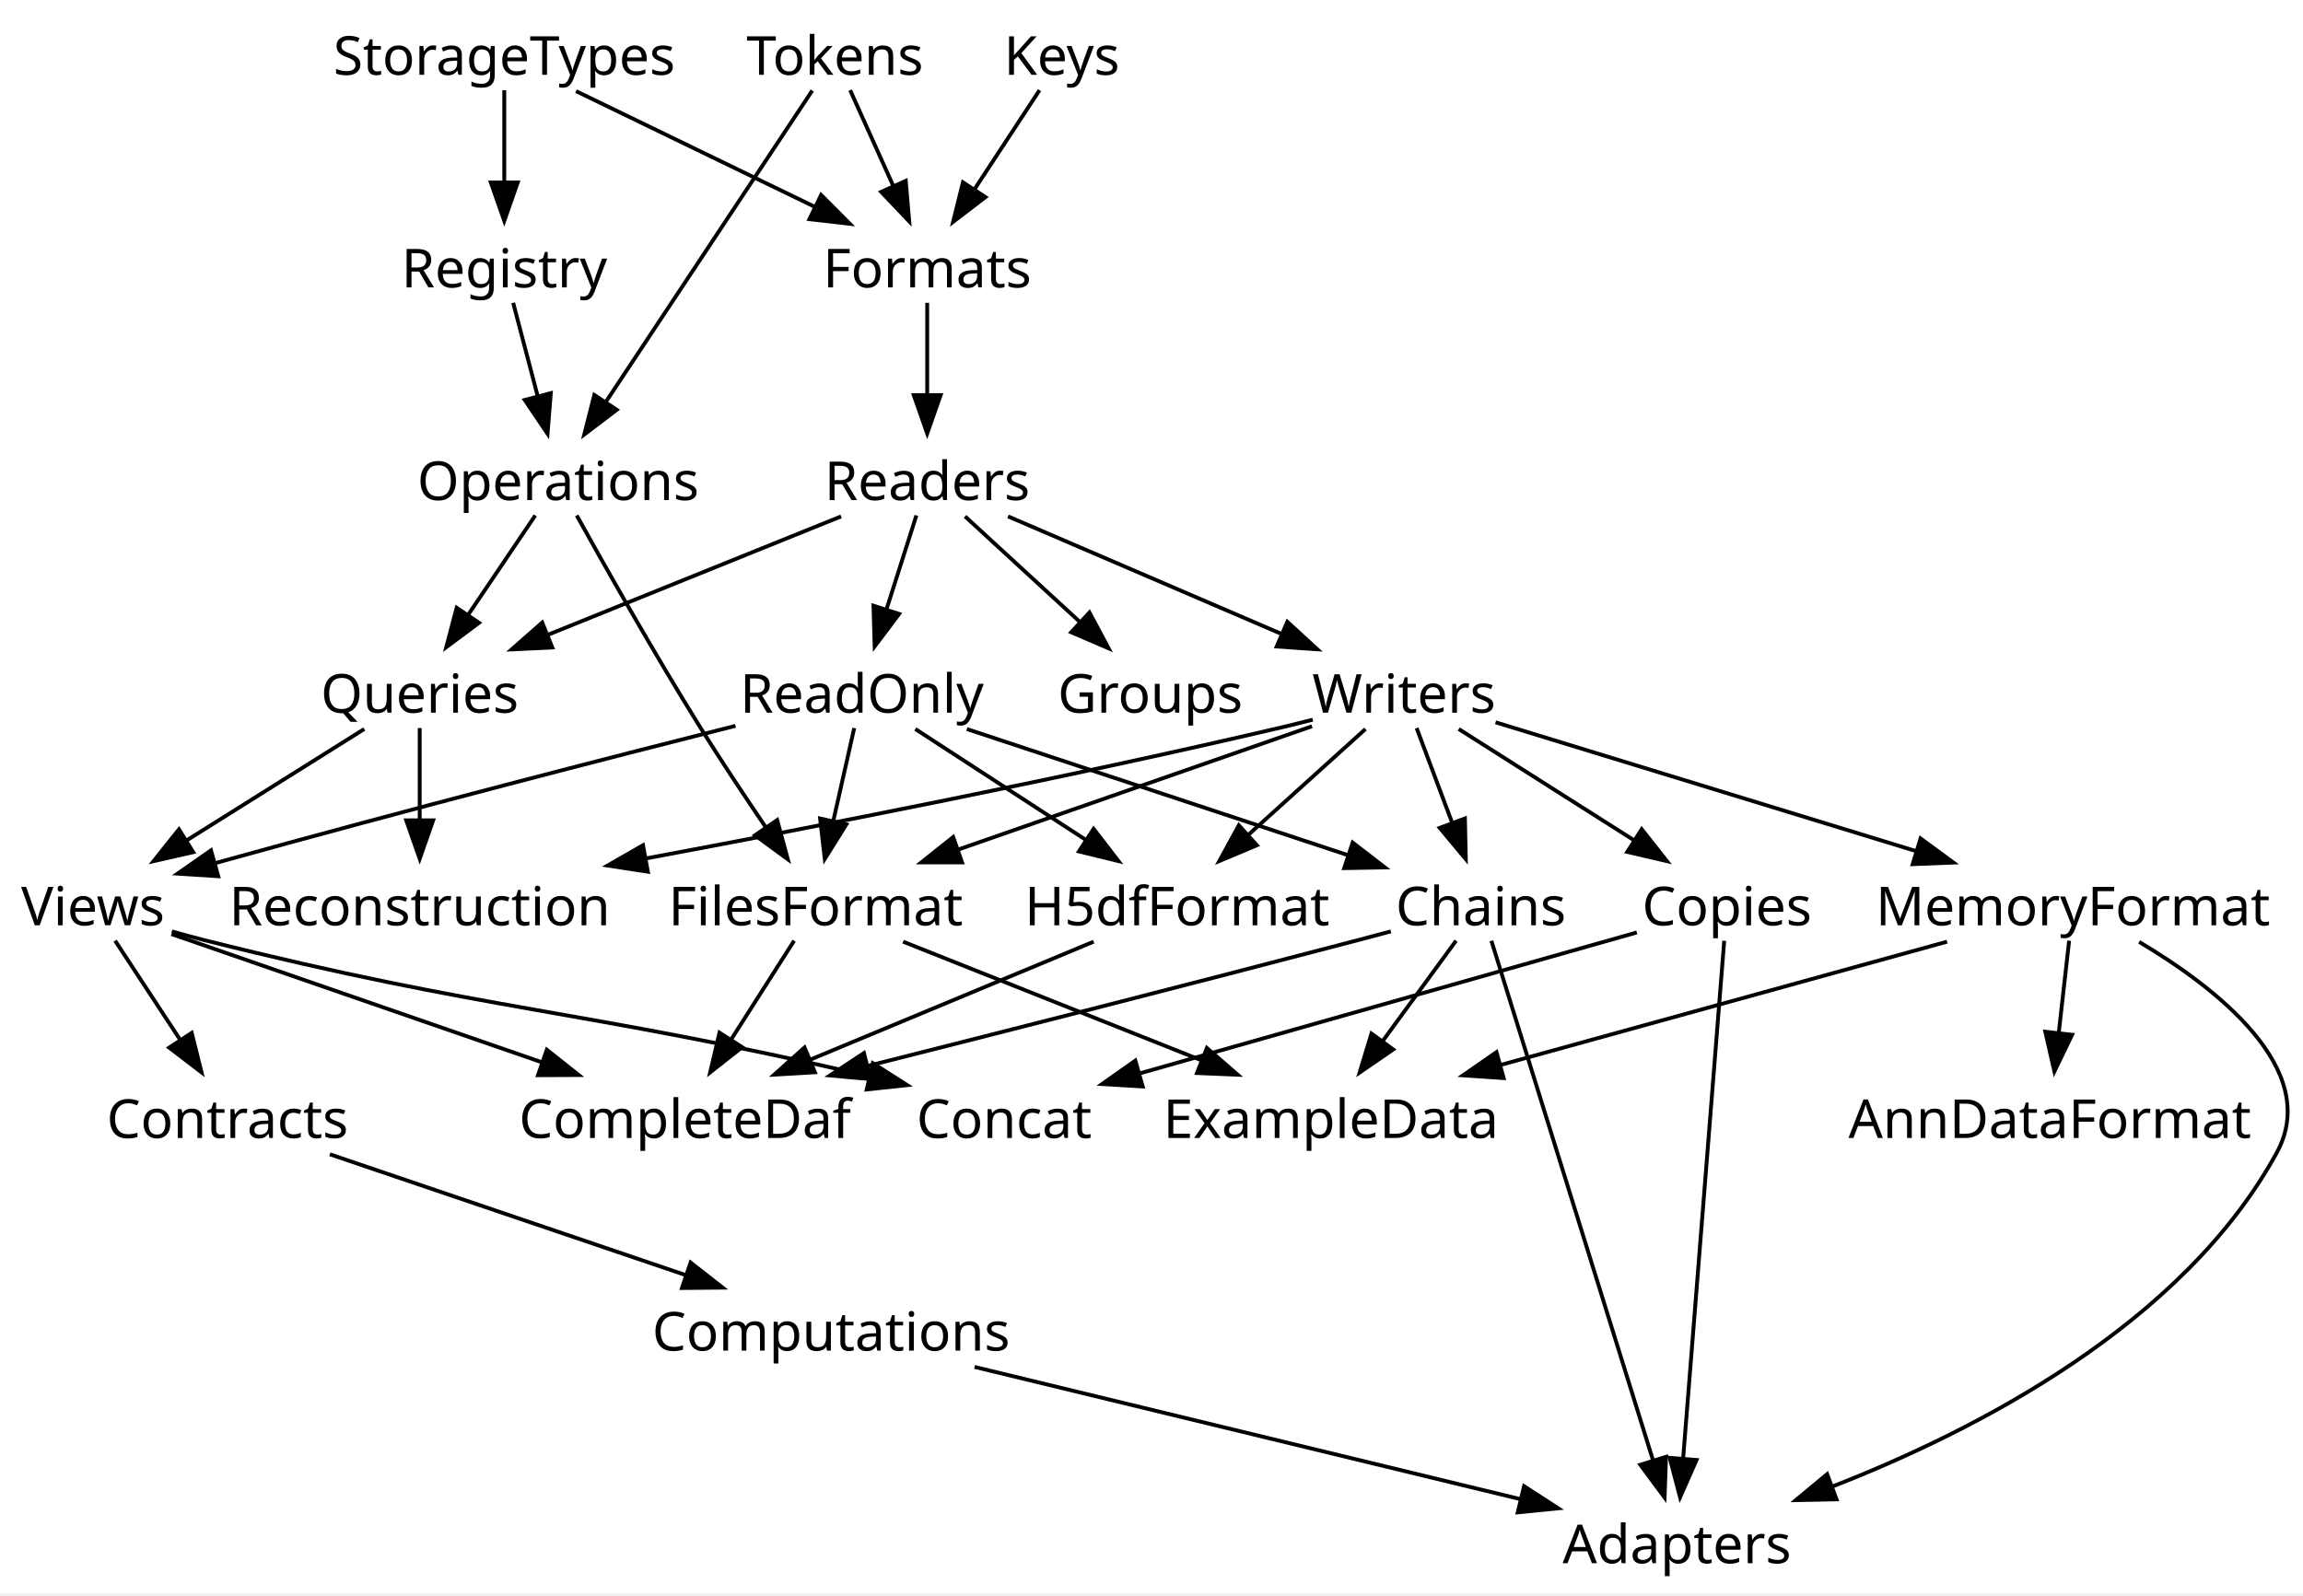
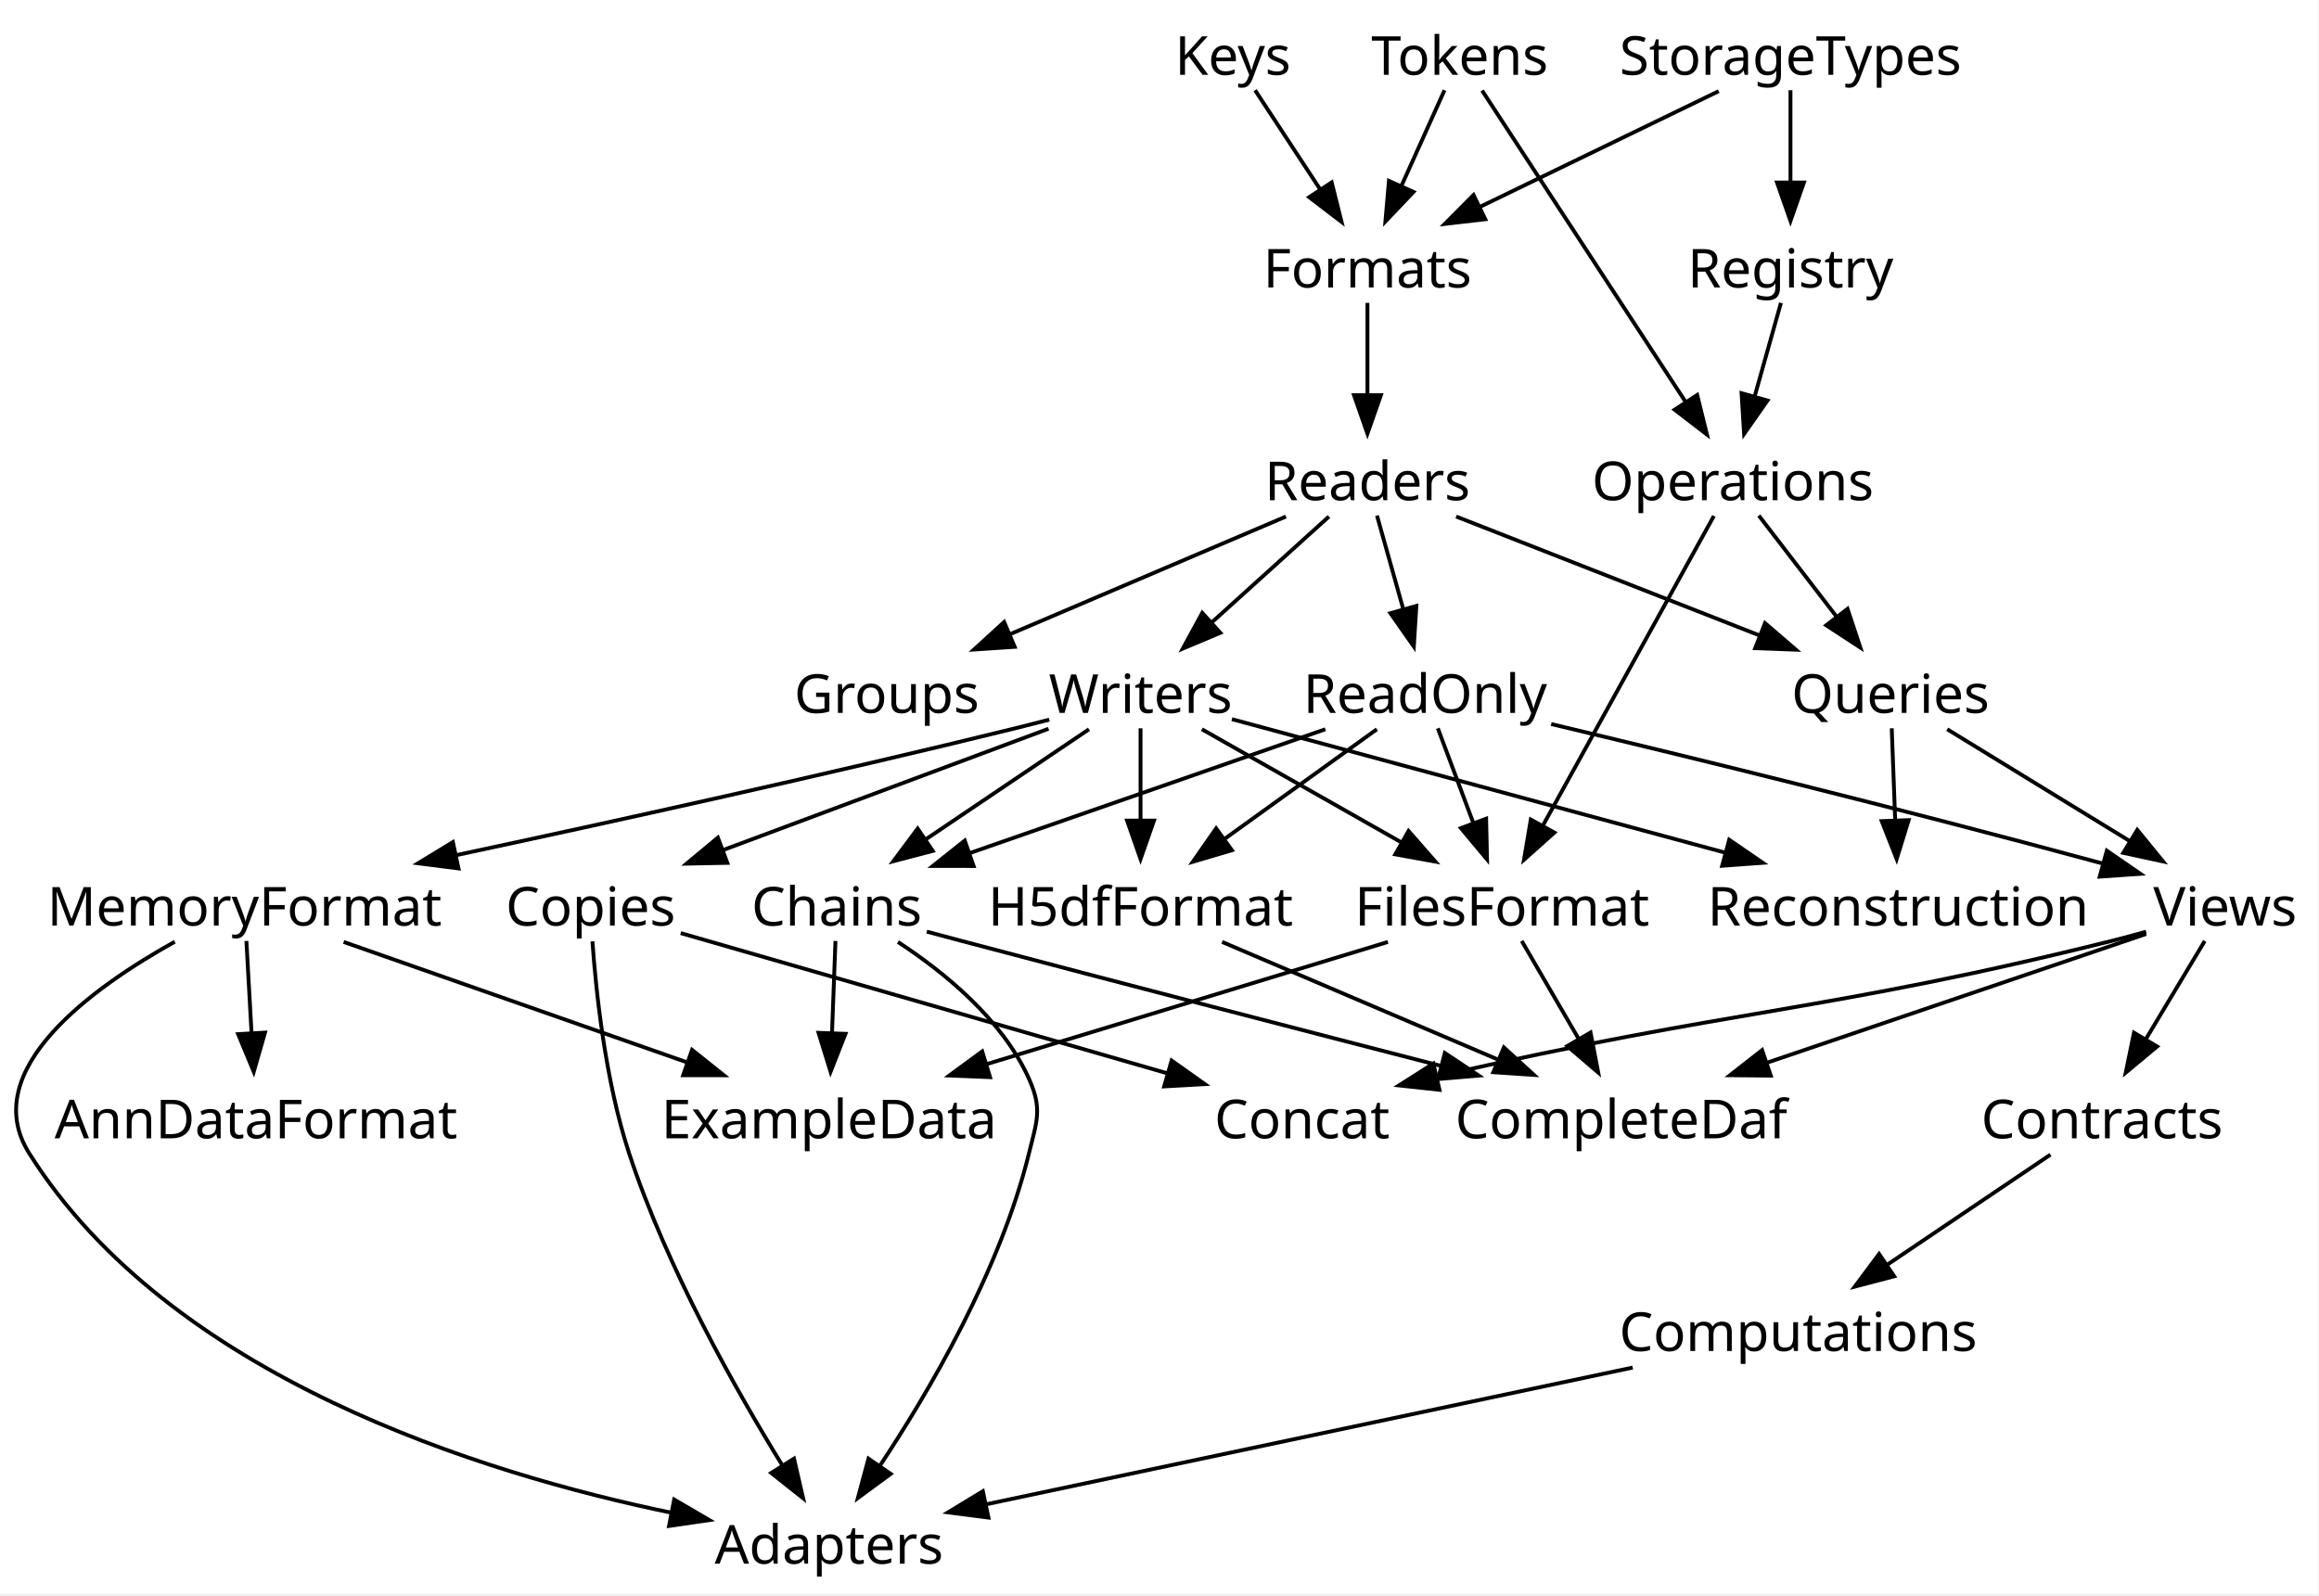
- <svg xmlns="http://www.w3.org/2000/svg" xmlns:xlink="http://www.w3.org/1999/xlink" width="599pt" height="415pt" viewBox="0.00 0.00 599.00 415.00">
+ <svg xmlns="http://www.w3.org/2000/svg" xmlns:xlink="http://www.w3.org/1999/xlink" width="603pt" height="415pt" viewBox="0.00 0.00 603.00 415.00">
  <g id="graph0" class="graph" transform="scale(1 1) rotate(0) translate(4 410.56)">
-     <polygon fill="white" stroke="none" points="-4,4 -4,-410.56 595.18,-410.56 595.18,4 -4,4" />
+     <polygon fill="white" stroke="none" points="-4,4 -4,-410.56 598.73,-410.56 598.73,4 -4,4" />
    <g id="node1" class="node">
      <g id="a_node1">
        <a xlink:href="../copies.html" xlink:title="Copies" target="_top">
-           <polygon fill="none" stroke="white" points="468.32,-185.28 422,-185.28 422,-165.96 468.32,-165.96 468.32,-185.28" />
-           <text xml:space="preserve" text-anchor="middle" x="445.16" y="-169.82" font-family="Sans-Serif" font-size="14.00">Copies</text>
+           <polygon fill="none" stroke="white" points="172.73,-185.28 126.41,-185.28 126.41,-165.96 172.73,-165.96 172.73,-185.28" />
+           <text xml:space="preserve" text-anchor="middle" x="149.57" y="-169.82" font-family="Sans-Serif" font-size="14.00">Copies</text>
        </a>
      </g>
    </g>
    <g id="node3" class="node">
      <g id="a_node3">
        <a xlink:href="../adapters.html" xlink:title="Adapters" target="_top">
-           <polygon fill="none" stroke="white" points="461.32,-19.32 403,-19.32 403,0 461.32,0 461.32,-19.32" />
-           <text xml:space="preserve" text-anchor="middle" x="432.16" y="-3.86" font-family="Sans-Serif" font-size="14.00">Adapters</text>
-         </a>
-       </g>
-     </g>
-     <g id="edge5" class="edge">
-       <path fill="none" stroke="black" d="M444.46,-165.8C442.45,-140.45 436.62,-66.85 433.76,-30.9" />
-       <polygon fill="black" stroke="black" points="437.26,-30.72 432.98,-21.03 430.28,-31.27 437.26,-30.72" />
+           <polygon fill="none" stroke="white" points="240.73,-19.32 182.41,-19.32 182.41,0 240.73,0 240.73,-19.32" />
+           <text xml:space="preserve" text-anchor="middle" x="211.57" y="-3.86" font-family="Sans-Serif" font-size="14.00">Adapters</text>
+         </a>
+       </g>
+     </g>
+     <g id="edge2" class="edge">
+       <path fill="none" stroke="black" d="M150.05,-165.72C150.93,-153.16 153.33,-129.65 159.57,-110.64 169.42,-80.67 187.49,-48.79 199.52,-29.29" />
+       <polygon fill="black" stroke="black" points="202.46,-31.19 204.84,-20.87 196.54,-27.46 202.46,-31.19" />
    </g>
    <g id="node24" class="node">
      <g id="a_node24">
        <a xlink:href="../concat.html" xlink:title="Concat" target="_top">
-           <polygon fill="none" stroke="white" points="280.69,-129.96 233.62,-129.96 233.62,-110.64 280.69,-110.64 280.69,-129.96" />
-           <text xml:space="preserve" text-anchor="middle" x="257.16" y="-114.5" font-family="Sans-Serif" font-size="14.00">Concat</text>
+           <polygon fill="none" stroke="white" points="358.11,-129.96 311.04,-129.96 311.04,-110.64 358.11,-110.64 358.11,-129.96" />
+           <text xml:space="preserve" text-anchor="middle" x="334.57" y="-114.5" font-family="Sans-Serif" font-size="14.00">Concat</text>
        </a>
      </g>
    </g>
    <g id="edge35" class="edge">
-       <path fill="none" stroke="black" d="M421.73,-167.97C389.17,-158.74 329.99,-141.96 292.18,-131.23" />
-       <polygon fill="black" stroke="black" points="293.21,-127.89 282.64,-128.53 291.3,-134.62 293.21,-127.89" />
+       <path fill="none" stroke="black" d="M173,-167.87C205.08,-158.62 262.89,-141.96 299.96,-131.28" />
+       <polygon fill="black" stroke="black" points="300.65,-134.72 309.29,-128.59 298.71,-127.99 300.65,-134.72" />
    </g>
    <g id="node2" class="node">
      <g id="a_node2">
        <a xlink:href="../writers.html" xlink:title="Writers" target="_top">
-           <polygon fill="none" stroke="white" points="384.69,-240.6 337.62,-240.6 337.62,-221.28 384.69,-221.28 384.69,-240.6" />
-           <text xml:space="preserve" text-anchor="middle" x="361.16" y="-225.14" font-family="Sans-Serif" font-size="14.00">Writers</text>
+           <polygon fill="none" stroke="white" points="316.11,-240.6 269.04,-240.6 269.04,-221.28 316.11,-221.28 316.11,-240.6" />
+           <text xml:space="preserve" text-anchor="middle" x="292.57" y="-225.14" font-family="Sans-Serif" font-size="14.00">Writers</text>
        </a>
      </g>
    </g>
    <g id="edge1" class="edge">
-       <path fill="none" stroke="black" d="M375.41,-220.89C387.96,-212.93 406.49,-201.16 421.3,-191.76" />
-       <polygon fill="black" stroke="black" points="423,-194.83 429.56,-186.52 419.24,-188.92 423,-194.83" />
+       <path fill="none" stroke="black" d="M268.64,-221.02C245.4,-212.35 209.9,-199.11 183.7,-189.35" />
+       <polygon fill="black" stroke="black" points="185.12,-186.14 174.53,-185.93 182.67,-192.7 185.12,-186.14" />
    </g>
    <g id="node5" class="node">
      <g id="a_node5">
-         <a xlink:href="../chains.html" xlink:title="Chains" target="_top">
-           <polygon fill="none" stroke="white" points="404.32,-185.28 358,-185.28 358,-165.96 404.32,-165.96 404.32,-185.28" />
-           <text xml:space="preserve" text-anchor="middle" x="381.16" y="-169.82" font-family="Sans-Serif" font-size="14.00">Chains</text>
-         </a>
-       </g>
-     </g>
-     <g id="edge30" class="edge">
-       <path fill="none" stroke="black" d="M364.46,-221.14C366.99,-214.38 370.59,-204.81 373.79,-196.26" />
-       <polygon fill="black" stroke="black" points="377.02,-197.63 377.25,-187.03 370.46,-195.17 377.02,-197.63" />
+         <a xlink:href="../memory_format.html" xlink:title="MemoryFormat" target="_top">
+           <polygon fill="none" stroke="white" points="108.61,-185.28 10.54,-185.28 10.54,-165.96 108.61,-165.96 108.61,-185.28" />
+           <text xml:space="preserve" text-anchor="middle" x="59.57" y="-169.82" font-family="Sans-Serif" font-size="14.00">MemoryFormat</text>
+         </a>
+       </g>
+     </g>
+     <g id="edge23" class="edge">
+       <path fill="none" stroke="black" d="M268.84,-223.39C266.06,-222.66 263.25,-221.94 260.57,-221.28 211.34,-209.16 154.96,-196.76 114.47,-188.11" />
+       <polygon fill="black" stroke="black" points="115.22,-184.69 104.71,-186.03 113.76,-191.54 115.22,-184.69" />
    </g>
    <g id="node6" class="node">
      <g id="a_node6">
-         <a xlink:href="../memory_format.html" xlink:title="MemoryFormat" target="_top">
-           <polygon fill="none" stroke="white" points="584.19,-185.28 486.12,-185.28 486.12,-165.96 584.19,-165.96 584.19,-185.28" />
-           <text xml:space="preserve" text-anchor="middle" x="535.16" y="-169.82" font-family="Sans-Serif" font-size="14.00">MemoryFormat</text>
-         </a>
-       </g>
-     </g>
-     <g id="edge23" class="edge">
-       <path fill="none" stroke="black" d="M384.99,-222.64C413.17,-214 460.54,-199.49 494.54,-189.07" />
-       <polygon fill="black" stroke="black" points="495.53,-192.42 504.07,-186.15 493.48,-185.73 495.53,-192.42" />
+         <a xlink:href="../chains.html" xlink:title="Chains" target="_top">
+           <polygon fill="none" stroke="white" points="236.73,-185.28 190.41,-185.28 190.41,-165.96 236.73,-165.96 236.73,-185.28" />
+           <text xml:space="preserve" text-anchor="middle" x="213.57" y="-169.82" font-family="Sans-Serif" font-size="14.00">Chains</text>
+         </a>
+       </g>
+     </g>
+     <g id="edge30" class="edge">
+       <path fill="none" stroke="black" d="M279.17,-220.89C267.48,-213.01 250.27,-201.39 236.41,-192.04" />
+       <polygon fill="black" stroke="black" points="238.54,-189.25 228.29,-186.56 234.62,-195.05 238.54,-189.25" />
    </g>
    <g id="node15" class="node">
      <g id="a_node15">
        <a xlink:href="../files_format.html" xlink:title="FilesFormat" target="_top">
-           <polygon fill="none" stroke="white" points="246.32,-185.28 170,-185.28 170,-165.96 246.32,-165.96 246.32,-185.28" />
-           <text xml:space="preserve" text-anchor="middle" x="208.16" y="-169.82" font-family="Sans-Serif" font-size="14.00">FilesFormat</text>
-         </a>
-       </g>
-     </g>
-     <g id="edge34" class="edge">
-       <path fill="none" stroke="black" d="M337.25,-221.61C312.55,-213 273.65,-199.44 245.01,-189.46" />
-       <polygon fill="black" stroke="black" points="246.23,-186.18 235.63,-186.19 243.92,-192.79 246.23,-186.18" />
+           <polygon fill="none" stroke="white" points="424.73,-185.28 348.41,-185.28 348.41,-165.96 424.73,-165.96 424.73,-185.28" />
+           <text xml:space="preserve" text-anchor="middle" x="386.57" y="-169.82" font-family="Sans-Serif" font-size="14.00">FilesFormat</text>
+         </a>
+       </g>
+     </g>
+     <g id="edge33" class="edge">
+       <path fill="none" stroke="black" d="M308.52,-220.89C322.83,-212.78 344.1,-200.71 360.83,-191.22" />
+       <polygon fill="black" stroke="black" points="362.26,-194.43 369.23,-186.46 358.81,-188.35 362.26,-194.43" />
    </g>
    <g id="node16" class="node">
      <g id="a_node16">
        <a xlink:href="../h5df_format.html" xlink:title="H5dfFormat" target="_top">
-           <polygon fill="none" stroke="white" points="340.32,-185.28 264,-185.28 264,-165.96 340.32,-165.96 340.32,-185.28" />
-           <text xml:space="preserve" text-anchor="middle" x="302.16" y="-169.82" font-family="Sans-Serif" font-size="14.00">H5dfFormat</text>
+           <polygon fill="none" stroke="white" points="330.73,-185.28 254.41,-185.28 254.41,-165.96 330.73,-165.96 330.73,-185.28" />
+           <text xml:space="preserve" text-anchor="middle" x="292.57" y="-169.82" font-family="Sans-Serif" font-size="14.00">H5dfFormat</text>
        </a>
      </g>
    </g>
    <g id="edge26" class="edge">
-       <path fill="none" stroke="black" d="M351.15,-220.89C342.79,-213.34 330.66,-202.38 320.56,-193.25" />
-       <polygon fill="black" stroke="black" points="322.91,-190.65 313.14,-186.55 318.22,-195.85 322.91,-190.65" />
+       <path fill="none" stroke="black" d="M292.57,-221.14C292.57,-214.54 292.57,-205.24 292.57,-196.85" />
+       <polygon fill="black" stroke="black" points="296.07,-197.13 292.57,-187.13 289.07,-197.13 296.07,-197.13" />
    </g>
    <g id="node25" class="node">
      <g id="a_node25">
        <a xlink:href="../reconstruction.html" xlink:title="Reconstruction" target="_top">
-           <polygon fill="none" stroke="white" points="152.32,-185.28 58,-185.28 58,-165.96 152.32,-165.96 152.32,-185.28" />
-           <text xml:space="preserve" text-anchor="middle" x="105.16" y="-169.82" font-family="Sans-Serif" font-size="14.00">Reconstruction</text>
+           <polygon fill="none" stroke="white" points="536.73,-185.28 442.41,-185.28 442.41,-165.96 536.73,-165.96 536.73,-185.28" />
+           <text xml:space="preserve" text-anchor="middle" x="489.57" y="-169.82" font-family="Sans-Serif" font-size="14.00">Reconstruction</text>
        </a>
      </g>
    </g>
    <g id="edge39" class="edge">
-       <path fill="none" stroke="black" d="M337.44,-223.33C334.66,-222.61 331.85,-221.91 329.16,-221.28 273.29,-208.17 208.99,-195.6 163.66,-187.16" />
-       <polygon fill="black" stroke="black" points="164.51,-183.76 154.04,-185.38 163.24,-190.65 164.51,-183.76" />
+       <path fill="none" stroke="black" d="M316.33,-223.51C348.07,-214.92 404.92,-199.53 444.81,-188.73" />
+       <polygon fill="black" stroke="black" points="445.64,-192.14 454.37,-186.15 443.81,-185.38 445.64,-192.14" />
    </g>
    <g id="node4" class="node">
      <g id="a_node4">
        <a xlink:href="../computations.html" xlink:title="Computations" target="_top">
-           <polygon fill="none" stroke="white" points="256.32,-74.64 168,-74.64 168,-55.32 256.32,-55.32 256.32,-74.64" />
-           <text xml:space="preserve" text-anchor="middle" x="212.16" y="-59.18" font-family="Sans-Serif" font-size="14.00">Computations</text>
-         </a>
-       </g>
-     </g>
-     <g id="edge2" class="edge">
-       <path fill="none" stroke="black" d="M249.48,-54.93C288.95,-45.37 351.02,-30.32 391.66,-20.48" />
-       <polygon fill="black" stroke="black" points="392.4,-23.9 401.3,-18.14 390.76,-17.09 392.4,-23.9" />
+           <polygon fill="none" stroke="white" points="507.73,-74.64 419.41,-74.64 419.41,-55.32 507.73,-55.32 507.73,-74.64" />
+           <text xml:space="preserve" text-anchor="middle" x="463.57" y="-59.18" font-family="Sans-Serif" font-size="14.00">Computations</text>
+         </a>
+       </g>
    </g>
    <g id="edge3" class="edge">
-       <path fill="none" stroke="black" d="M383.9,-165.8C391.82,-140.34 414.88,-66.21 426.01,-30.43" />
-       <polygon fill="black" stroke="black" points="429.33,-31.55 428.95,-20.96 422.64,-29.47 429.33,-31.55" />
+       <path fill="none" stroke="black" d="M420.54,-54.87C373.37,-44.89 298.27,-29 252.11,-19.24" />
+       <polygon fill="black" stroke="black" points="253.02,-15.85 242.51,-17.21 251.57,-22.7 253.02,-15.85" />
+     </g>
+     <g id="edge4" class="edge">
+       <path fill="none" stroke="black" d="M41.44,-165.62C20.33,-153.88 -10.02,-132.26 3.57,-110.64 40.2,-52.39 121.29,-27.3 170.7,-17.09" />
+       <polygon fill="black" stroke="black" points="171.3,-20.54 180.45,-15.2 169.97,-13.67 171.3,-20.54" />
+     </g>
+     <g id="node21" class="node">
+       <g id="a_node21">
+         <a xlink:href="../example_data.html" xlink:title="ExampleData" target="_top">
+           <polygon fill="none" stroke="white" points="254.61,-129.96 168.54,-129.96 168.54,-110.64 254.61,-110.64 254.61,-129.96" />
+           <text xml:space="preserve" text-anchor="middle" x="211.57" y="-114.5" font-family="Sans-Serif" font-size="14.00">ExampleData</text>
+         </a>
+       </g>
+     </g>
+     <g id="edge22" class="edge">
+       <path fill="none" stroke="black" d="M85.36,-165.57C109.92,-156.96 147.16,-143.9 174.83,-134.19" />
+       <polygon fill="black" stroke="black" points="175.95,-137.5 184.23,-130.89 173.64,-130.9 175.95,-137.5" />
+     </g>
+     <g id="node23" class="node">
+       <g id="a_node23">
+         <a xlink:href="../anndata_format.html" xlink:title="AnnDataFormat" target="_top">
+           <polygon fill="none" stroke="white" points="112.73,-129.96 12.41,-129.96 12.41,-110.64 112.73,-110.64 112.73,-129.96" />
+           <text xml:space="preserve" text-anchor="middle" x="62.57" y="-114.5" font-family="Sans-Serif" font-size="14.00">AnnDataFormat</text>
+         </a>
+       </g>
+     </g>
+     <g id="edge31" class="edge">
+       <path fill="none" stroke="black" d="M60.07,-165.82C60.44,-159.22 60.96,-149.92 61.43,-141.53" />
+       <polygon fill="black" stroke="black" points="64.91,-141.99 61.98,-131.81 57.92,-141.59 64.91,-141.99" />
+     </g>
+     <g id="edge5" class="edge">
+       <path fill="none" stroke="black" d="M229.49,-165.56C241.34,-157.81 256.63,-145.47 263.57,-129.96 267.08,-122.12 265.61,-118.98 263.57,-110.64 256.08,-80.01 237.42,-48.32 224.61,-29.05" />
+       <polygon fill="black" stroke="black" points="227.6,-27.22 219.07,-20.95 221.83,-31.18 227.6,-27.22" />
    </g>
    <g id="node14" class="node">
      <g id="a_node14">
        <a xlink:href="../complete.html" xlink:title="CompleteDaf" target="_top">
-           <polygon fill="none" stroke="white" points="216.07,-129.96 132.25,-129.96 132.25,-110.64 216.07,-110.64 216.07,-129.96" />
-           <text xml:space="preserve" text-anchor="middle" x="174.16" y="-114.5" font-family="Sans-Serif" font-size="14.00">CompleteDaf</text>
-         </a>
-       </g>
-     </g>
-     <g id="edge12" class="edge">
-       <path fill="none" stroke="black" d="M357.75,-168.24C354.86,-167.47 351.94,-166.69 349.16,-165.96 305.93,-154.59 256.57,-142.04 221.32,-133.14" />
-       <polygon fill="black" stroke="black" points="222.42,-129.81 211.86,-130.76 220.71,-136.59 222.42,-129.81" />
-     </g>
-     <g id="node21" class="node">
-       <g id="a_node21">
-         <a xlink:href="../example_data.html" xlink:title="ExampleData" target="_top">
-           <polygon fill="none" stroke="white" points="385.19,-129.96 299.12,-129.96 299.12,-110.64 385.19,-110.64 385.19,-129.96" />
-           <text xml:space="preserve" text-anchor="middle" x="342.16" y="-114.5" font-family="Sans-Serif" font-size="14.00">ExampleData</text>
-         </a>
-       </g>
-     </g>
-     <g id="edge20" class="edge">
-       <path fill="none" stroke="black" d="M374.72,-165.82C369.5,-158.68 361.97,-148.39 355.47,-139.5" />
-       <polygon fill="black" stroke="black" points="358.36,-137.52 349.63,-131.52 352.71,-141.66 358.36,-137.52" />
-     </g>
-     <g id="edge4" class="edge">
-       <path fill="none" stroke="black" d="M552.38,-165.51C572.05,-153.81 600.06,-132.41 588.16,-110.64 563.72,-65.94 509.82,-38.29 472.26,-23.69" />
-       <polygon fill="black" stroke="black" points="473.67,-20.48 463.08,-20.27 471.23,-27.04 473.67,-20.48" />
-     </g>
-     <g id="edge22" class="edge">
-       <path fill="none" stroke="black" d="M502.42,-165.57C470.4,-156.73 421.41,-143.2 386.03,-133.42" />
-       <polygon fill="black" stroke="black" points="387.09,-130.08 376.52,-130.79 385.23,-136.83 387.09,-130.08" />
-     </g>
-     <g id="node23" class="node">
-       <g id="a_node23">
-         <a xlink:href="../anndata_format.html" xlink:title="AnnDataFormat" target="_top">
-           <polygon fill="none" stroke="white" points="579.32,-129.96 479,-129.96 479,-110.64 579.32,-110.64 579.32,-129.96" />
-           <text xml:space="preserve" text-anchor="middle" x="529.16" y="-114.5" font-family="Sans-Serif" font-size="14.00">AnnDataFormat</text>
-         </a>
-       </g>
-     </g>
-     <g id="edge31" class="edge">
-       <path fill="none" stroke="black" d="M534.17,-165.82C533.43,-159.22 532.38,-149.92 531.44,-141.53" />
-       <polygon fill="black" stroke="black" points="534.94,-141.35 530.34,-131.8 527.98,-142.13 534.94,-141.35" />
+           <polygon fill="none" stroke="white" points="459.48,-129.96 375.66,-129.96 375.66,-110.64 459.48,-110.64 459.48,-129.96" />
+           <text xml:space="preserve" text-anchor="middle" x="417.57" y="-114.5" font-family="Sans-Serif" font-size="14.00">CompleteDaf</text>
+         </a>
+       </g>
+     </g>
+     <g id="edge14" class="edge">
+       <path fill="none" stroke="black" d="M236.98,-168.25C239.87,-167.48 242.79,-166.7 245.57,-165.96 288.09,-154.69 336.59,-142.12 371.23,-133.19" />
+       <polygon fill="black" stroke="black" points="371.69,-136.69 380.5,-130.81 369.94,-129.91 371.69,-136.69" />
+     </g>
+     <g id="edge21" class="edge">
+       <path fill="none" stroke="black" d="M213.24,-165.82C212.99,-159.22 212.65,-149.92 212.33,-141.53" />
+       <polygon fill="black" stroke="black" points="215.84,-141.67 211.97,-131.81 208.84,-141.93 215.84,-141.67" />
    </g>
    <g id="node7" class="node">
      <g id="a_node7">
        <a xlink:href="../views.html" xlink:title="Views" target="_top">
-           <polygon fill="none" stroke="white" points="40.32,-185.28 0,-185.28 0,-165.96 40.32,-165.96 40.32,-185.28" />
-           <text xml:space="preserve" text-anchor="middle" x="20.16" y="-169.82" font-family="Sans-Serif" font-size="14.00">Views</text>
-         </a>
-       </g>
-     </g>
-     <g id="edge15" class="edge">
-       <path fill="none" stroke="black" d="M40.61,-167.54C65.24,-159.01 107.07,-144.53 137.37,-134.04" />
-       <polygon fill="black" stroke="black" points="138.22,-137.45 146.52,-130.87 135.93,-130.83 138.22,-137.45" />
+           <polygon fill="none" stroke="white" points="594.73,-185.28 554.41,-185.28 554.41,-165.96 594.73,-165.96 594.73,-185.28" />
+           <text xml:space="preserve" text-anchor="middle" x="574.57" y="-169.82" font-family="Sans-Serif" font-size="14.00">Views</text>
+         </a>
+       </g>
+     </g>
+     <g id="edge13" class="edge">
+       <path fill="none" stroke="black" d="M554.05,-167.65C529.03,-159.15 486.25,-144.62 455.25,-134.09" />
+       <polygon fill="black" stroke="black" points="456.44,-130.8 445.84,-130.9 454.19,-137.43 456.44,-130.8" />
    </g>
    <g id="node17" class="node">
      <g id="a_node17">
        <a xlink:href="../contracts.html" xlink:title="Contracts" target="_top">
-           <polygon fill="none" stroke="white" points="86.19,-129.96 24.12,-129.96 24.12,-110.64 86.19,-110.64 86.19,-129.96" />
-           <text xml:space="preserve" text-anchor="middle" x="55.16" y="-114.5" font-family="Sans-Serif" font-size="14.00">Contracts</text>
+           <polygon fill="none" stroke="white" points="573.61,-129.96 511.54,-129.96 511.54,-110.64 573.61,-110.64 573.61,-129.96" />
+           <text xml:space="preserve" text-anchor="middle" x="542.57" y="-114.5" font-family="Sans-Serif" font-size="14.00">Contracts</text>
        </a>
      </g>
    </g>
    <g id="edge16" class="edge">
-       <path fill="none" stroke="black" d="M25.94,-165.82C30.57,-158.76 37.23,-148.61 43.03,-139.78" />
-       <polygon fill="black" stroke="black" points="45.86,-141.84 48.42,-131.56 40.01,-138 45.86,-141.84" />
+       <path fill="none" stroke="black" d="M569.29,-165.82C565.1,-158.83 559.09,-148.83 553.84,-140.07" />
+       <polygon fill="black" stroke="black" points="556.9,-138.37 548.75,-131.59 550.89,-141.97 556.9,-138.37" />
    </g>
    <g id="edge36" class="edge">
-       <path fill="none" stroke="black" d="M40.69,-168.24C43.53,-167.44 46.41,-166.65 49.16,-165.96 123.12,-147.39 145.49,-148.27 222.23,-130.53" />
-       <polygon fill="black" stroke="black" points="223.03,-133.94 231.96,-128.24 221.43,-127.12 223.03,-133.94" />
+       <path fill="none" stroke="black" d="M554.04,-168.24C551.21,-167.43 548.32,-166.65 545.57,-165.96 470.22,-147.17 447.49,-148.42 369.19,-130.45" />
+       <polygon fill="black" stroke="black" points="370.3,-127.11 359.77,-128.25 368.71,-133.93 370.3,-127.11" />
    </g>
    <g id="node8" class="node">
      <g id="a_node8">
-         <a xlink:href="../read_only.html" xlink:title="ReadOnly" target="_top">
-           <polygon fill="none" stroke="white" points="252.69,-240.6 187.62,-240.6 187.62,-221.28 252.69,-221.28 252.69,-240.6" />
-           <text xml:space="preserve" text-anchor="middle" x="220.16" y="-225.14" font-family="Sans-Serif" font-size="14.00">ReadOnly</text>
-         </a>
-       </g>
-     </g>
-     <g id="edge29" class="edge">
-       <path fill="none" stroke="black" d="M247.47,-220.89C274.92,-211.81 317.29,-197.77 346.96,-187.95" />
-       <polygon fill="black" stroke="black" points="347.82,-191.35 356.21,-184.88 345.62,-184.7 347.82,-191.35" />
+         <a xlink:href="../queries.html" xlink:title="Queries" target="_top">
+           <polygon fill="none" stroke="white" points="513.73,-240.6 461.41,-240.6 461.41,-221.28 513.73,-221.28 513.73,-240.6" />
+           <text xml:space="preserve" text-anchor="middle" x="487.57" y="-225.14" font-family="Sans-Serif" font-size="14.00">Queries</text>
+         </a>
+       </g>
    </g>
    <g id="edge6" class="edge">
-       <path fill="none" stroke="black" d="M187.29,-221.72C155.01,-213.56 104.13,-200.5 51.6,-185.9" />
-       <polygon fill="black" stroke="black" points="52.76,-182.59 42.19,-183.27 50.88,-189.33 52.76,-182.59" />
-     </g>
-     <g id="edge33" class="edge">
-       <path fill="none" stroke="black" d="M218.18,-221.14C216.69,-214.54 214.6,-205.24 212.71,-196.85" />
-       <polygon fill="black" stroke="black" points="216.13,-196.08 210.52,-187.09 209.3,-197.62 216.13,-196.08" />
-     </g>
-     <g id="edge25" class="edge">
-       <path fill="none" stroke="black" d="M234.07,-220.89C246.32,-212.93 264.41,-201.16 278.87,-191.76" />
-       <polygon fill="black" stroke="black" points="280.44,-194.92 286.91,-186.53 276.62,-189.05 280.44,-194.92" />
+       <path fill="none" stroke="black" d="M502.33,-220.89C515.45,-212.85 534.89,-200.94 550.3,-191.49" />
+       <polygon fill="black" stroke="black" points="551.75,-194.71 558.45,-186.5 548.1,-188.74 551.75,-194.71" />
+     </g>
+     <g id="edge38" class="edge">
+       <path fill="none" stroke="black" d="M487.9,-221.14C488.15,-214.54 488.5,-205.24 488.81,-196.85" />
+       <polygon fill="black" stroke="black" points="492.3,-197.25 489.18,-187.13 485.3,-196.99 492.3,-197.25" />
    </g>
    <g id="node9" class="node">
      <g id="a_node9">
-         <a xlink:href="../queries.html" xlink:title="Queries" target="_top">
-           <polygon fill="none" stroke="white" points="131.32,-240.6 79,-240.6 79,-221.28 131.32,-221.28 131.32,-240.6" />
-           <text xml:space="preserve" text-anchor="middle" x="105.16" y="-225.14" font-family="Sans-Serif" font-size="14.00">Queries</text>
-         </a>
-       </g>
+         <a xlink:href="../read_only.html" xlink:title="ReadOnly" target="_top">
+           <polygon fill="none" stroke="white" points="399.11,-240.6 334.04,-240.6 334.04,-221.28 399.11,-221.28 399.11,-240.6" />
+           <text xml:space="preserve" text-anchor="middle" x="366.57" y="-225.14" font-family="Sans-Serif" font-size="14.00">ReadOnly</text>
+         </a>
+       </g>
+     </g>
+     <g id="edge29" class="edge">
+       <path fill="none" stroke="black" d="M340.62,-220.89C315.03,-211.98 275.78,-198.3 247.68,-188.51" />
+       <polygon fill="black" stroke="black" points="249.16,-185.32 238.57,-185.33 246.86,-191.93 249.16,-185.32" />
    </g>
    <g id="edge7" class="edge">
-       <path fill="none" stroke="black" d="M90.74,-220.89C78.04,-212.93 59.29,-201.16 44.3,-191.76" />
-       <polygon fill="black" stroke="black" points="46.26,-188.86 35.93,-186.51 42.54,-194.79 46.26,-188.86" />
-     </g>
-     <g id="edge38" class="edge">
-       <path fill="none" stroke="black" d="M105.16,-221.14C105.16,-214.54 105.16,-205.24 105.16,-196.85" />
-       <polygon fill="black" stroke="black" points="108.66,-197.13 105.16,-187.13 101.66,-197.13 108.66,-197.13" />
+       <path fill="none" stroke="black" d="M399.35,-222.24C433.16,-214.19 487.65,-200.93 543.25,-185.83" />
+       <polygon fill="black" stroke="black" points="543.83,-189.3 552.55,-183.29 541.98,-182.55 543.83,-189.3" />
+     </g>
+     <g id="edge32" class="edge">
+       <path fill="none" stroke="black" d="M369.87,-221.14C372.41,-214.38 376,-204.81 379.2,-196.26" />
+       <polygon fill="black" stroke="black" points="382.43,-197.63 382.67,-187.03 375.88,-195.17 382.43,-197.63" />
+     </g>
+     <g id="edge25" class="edge">
+       <path fill="none" stroke="black" d="M354.02,-220.89C343.11,-213.03 327.07,-201.48 314.11,-192.14" />
+       <polygon fill="black" stroke="black" points="316.33,-189.42 306.17,-186.42 312.23,-195.1 316.33,-189.42" />
    </g>
    <g id="node10" class="node">
      <g id="a_node10">
        <a xlink:href="../operations.html" xlink:title="Operations" target="_top">
-           <polygon fill="none" stroke="white" points="176.69,-295.92 105.62,-295.92 105.62,-276.6 176.69,-276.6 176.69,-295.92" />
-           <text xml:space="preserve" text-anchor="middle" x="141.16" y="-280.46" font-family="Sans-Serif" font-size="14.00">Operations</text>
+           <polygon fill="none" stroke="white" points="482.11,-295.92 411.04,-295.92 411.04,-276.6 482.11,-276.6 482.11,-295.92" />
+           <text xml:space="preserve" text-anchor="middle" x="446.57" y="-280.46" font-family="Sans-Serif" font-size="14.00">Operations</text>
        </a>
      </g>
    </g>
    <g id="edge10" class="edge">
-       <path fill="none" stroke="black" d="M135.22,-276.46C130.45,-269.4 123.6,-259.25 117.64,-250.42" />
-       <polygon fill="black" stroke="black" points="120.58,-248.52 112.08,-242.19 114.78,-252.44 120.58,-248.52" />
-     </g>
-     <g id="edge32" class="edge">
-       <path fill="none" stroke="black" d="M146,-276.46C152.9,-264.02 166.07,-240.66 178.16,-221.28 183.59,-212.57 189.89,-203.12 195.3,-195.15" />
-       <polygon fill="black" stroke="black" points="198.14,-197.21 200.91,-186.99 192.37,-193.25 198.14,-197.21" />
+       <path fill="none" stroke="black" d="M453.34,-276.46C458.89,-269.24 466.91,-258.81 473.8,-249.85" />
+       <polygon fill="black" stroke="black" points="476.41,-252.2 479.73,-242.14 470.86,-247.93 476.41,-252.2" />
+     </g>
+     <g id="edge34" class="edge">
+       <path fill="none" stroke="black" d="M441.66,-276.37C431.95,-258.78 410.09,-219.21 397.02,-195.53" />
+       <polygon fill="black" stroke="black" points="400.18,-194.02 392.28,-186.96 394.05,-197.4 400.18,-194.02" />
    </g>
    <g id="node11" class="node">
      <g id="a_node11">
+         <a xlink:href="../registry.html" xlink:title="Registry" target="_top">
+           <polygon fill="none" stroke="white" points="488.48,-351.24 434.66,-351.24 434.66,-331.92 488.48,-331.92 488.48,-351.24" />
+           <text xml:space="preserve" text-anchor="middle" x="461.57" y="-335.78" font-family="Sans-Serif" font-size="14.00">Registry</text>
+         </a>
+       </g>
+     </g>
+     <g id="edge8" class="edge">
+       <path fill="none" stroke="black" d="M459.09,-331.78C457.22,-325.1 454.56,-315.66 452.18,-307.19" />
+       <polygon fill="black" stroke="black" points="455.59,-306.39 449.51,-297.71 448.85,-308.29 455.59,-306.39" />
+     </g>
+     <g id="node12" class="node">
+       <g id="a_node12">
        <a xlink:href="../tokens.html" xlink:title="Tokens" target="_top">
-           <polygon fill="none" stroke="white" points="236.69,-406.56 189.62,-406.56 189.62,-387.24 236.69,-387.24 236.69,-406.56" />
-           <text xml:space="preserve" text-anchor="middle" x="213.16" y="-391.1" font-family="Sans-Serif" font-size="14.00">Tokens</text>
-         </a>
-       </g>
-     </g>
-     <g id="edge8" class="edge">
-       <path fill="none" stroke="black" d="M207.27,-387.01C195.56,-369.34 169.15,-329.49 153.48,-305.85" />
-       <polygon fill="black" stroke="black" points="156.41,-303.94 147.97,-297.53 150.58,-307.8 156.41,-303.94" />
+           <polygon fill="none" stroke="white" points="399.11,-406.56 352.04,-406.56 352.04,-387.24 399.11,-387.24 399.11,-406.56" />
+           <text xml:space="preserve" text-anchor="middle" x="375.57" y="-391.1" font-family="Sans-Serif" font-size="14.00">Tokens</text>
+         </a>
+       </g>
+     </g>
+     <g id="edge9" class="edge">
+       <path fill="none" stroke="black" d="M381.38,-387.01C392.93,-369.34 418.97,-329.49 434.42,-305.85" />
+       <polygon fill="black" stroke="black" points="437.31,-307.83 439.85,-297.54 431.45,-304 437.31,-307.83" />
    </g>
    <g id="node18" class="node">
      <g id="a_node18">
        <a xlink:href="../formats.html" xlink:title="Formats" target="_top">
-           <polygon fill="none" stroke="white" points="264.44,-351.24 209.88,-351.24 209.88,-331.92 264.44,-331.92 264.44,-351.24" />
-           <text xml:space="preserve" text-anchor="middle" x="237.16" y="-335.78" font-family="Sans-Serif" font-size="14.00">Formats</text>
-         </a>
-       </g>
-     </g>
-     <g id="edge18" class="edge">
-       <path fill="none" stroke="black" d="M217.12,-387.1C220.2,-380.27 224.57,-370.55 228.45,-361.93" />
-       <polygon fill="black" stroke="black" points="231.58,-363.51 232.49,-352.96 225.19,-360.64 231.58,-363.51" />
-     </g>
-     <g id="node12" class="node">
-       <g id="a_node12">
-         <a xlink:href="../registry.html" xlink:title="Registry" target="_top">
-           <polygon fill="none" stroke="white" points="154.07,-351.24 100.25,-351.24 100.25,-331.92 154.07,-331.92 154.07,-351.24" />
-           <text xml:space="preserve" text-anchor="middle" x="127.16" y="-335.78" font-family="Sans-Serif" font-size="14.00">Registry</text>
-         </a>
-       </g>
-     </g>
-     <g id="edge9" class="edge">
-       <path fill="none" stroke="black" d="M129.47,-331.78C131.22,-325.1 133.7,-315.66 135.93,-307.19" />
-       <polygon fill="black" stroke="black" points="139.26,-308.28 138.41,-297.72 132.49,-306.5 139.26,-308.28" />
+           <polygon fill="none" stroke="white" points="378.86,-351.24 324.29,-351.24 324.29,-331.92 378.86,-331.92 378.86,-351.24" />
+           <text xml:space="preserve" text-anchor="middle" x="351.57" y="-335.78" font-family="Sans-Serif" font-size="14.00">Formats</text>
+         </a>
+       </g>
+     </g>
+     <g id="edge17" class="edge">
+       <path fill="none" stroke="black" d="M371.61,-387.1C368.54,-380.27 364.16,-370.55 360.28,-361.93" />
+       <polygon fill="black" stroke="black" points="363.54,-360.64 356.24,-352.96 357.16,-363.51 363.54,-360.64" />
    </g>
    <g id="node13" class="node">
      <g id="a_node13">
        <a xlink:href="../readers.html" xlink:title="Readers" target="_top">
-           <polygon fill="none" stroke="white" points="264.82,-295.92 209.5,-295.92 209.5,-276.6 264.82,-276.6 264.82,-295.92" />
-           <text xml:space="preserve" text-anchor="middle" x="237.16" y="-280.46" font-family="Sans-Serif" font-size="14.00">Readers</text>
+           <polygon fill="none" stroke="white" points="379.23,-295.92 323.91,-295.92 323.91,-276.6 379.23,-276.6 379.23,-295.92" />
+           <text xml:space="preserve" text-anchor="middle" x="351.57" y="-280.46" font-family="Sans-Serif" font-size="14.00">Readers</text>
        </a>
      </g>
    </g>
    <g id="edge28" class="edge">
-       <path fill="none" stroke="black" d="M258.19,-276.21C277.79,-267.79 307.27,-255.11 329.67,-245.48" />
-       <polygon fill="black" stroke="black" points="330.83,-248.79 338.63,-241.63 328.06,-242.36 330.83,-248.79" />
+       <path fill="none" stroke="black" d="M341.56,-276.21C333.21,-268.66 321.07,-257.7 310.97,-248.57" />
+       <polygon fill="black" stroke="black" points="313.32,-245.97 303.56,-241.87 308.63,-251.17 313.32,-245.97" />
+     </g>
+     <g id="edge11" class="edge">
+       <path fill="none" stroke="black" d="M374.64,-276.21C396.33,-267.71 429.05,-254.88 453.7,-245.22" />
+       <polygon fill="black" stroke="black" points="454.95,-248.49 462.98,-241.58 452.39,-241.97 454.95,-248.49" />
    </g>
    <g id="edge40" class="edge">
-       <path fill="none" stroke="black" d="M234.35,-276.46C232.22,-269.78 229.22,-260.34 226.52,-251.87" />
-       <polygon fill="black" stroke="black" points="229.86,-250.84 223.49,-242.38 223.19,-252.97 229.86,-250.84" />
-     </g>
-     <g id="edge11" class="edge">
-       <path fill="none" stroke="black" d="M214.77,-276.21C193.72,-267.71 161.96,-254.88 138.04,-245.22" />
-       <polygon fill="black" stroke="black" points="139.65,-242.1 129.07,-241.6 137.03,-248.59 139.65,-242.1" />
+       <path fill="none" stroke="black" d="M354.05,-276.46C355.93,-269.78 358.58,-260.34 360.96,-251.87" />
+       <polygon fill="black" stroke="black" points="364.29,-252.97 363.63,-242.39 357.55,-251.07 364.29,-252.97" />
    </g>
    <g id="node22" class="node">
      <g id="a_node22">
        <a xlink:href="../groups.html" xlink:title="Groups" target="_top">
-           <polygon fill="none" stroke="white" points="319.82,-240.6 270.5,-240.6 270.5,-221.28 319.82,-221.28 319.82,-240.6" />
-           <text xml:space="preserve" text-anchor="middle" x="295.16" y="-225.14" font-family="Sans-Serif" font-size="14.00">Groups</text>
+           <polygon fill="none" stroke="white" points="251.23,-240.6 201.91,-240.6 201.91,-221.28 251.23,-221.28 251.23,-240.6" />
+           <text xml:space="preserve" text-anchor="middle" x="226.57" y="-225.14" font-family="Sans-Serif" font-size="14.00">Groups</text>
        </a>
      </g>
    </g>
    <g id="edge27" class="edge">
-       <path fill="none" stroke="black" d="M247,-276.21C255.21,-268.66 267.14,-257.7 277.07,-248.57" />
-       <polygon fill="black" stroke="black" points="279.36,-251.22 284.35,-241.88 274.62,-246.07 279.36,-251.22" />
-     </g>
-     <g id="edge13" class="edge">
-       <path fill="none" stroke="black" d="M202.55,-165.82C198.04,-158.76 191.57,-148.61 185.95,-139.78" />
-       <polygon fill="black" stroke="black" points="189.04,-138.12 180.71,-131.57 183.14,-141.89 189.04,-138.12" />
-     </g>
-     <g id="edge21" class="edge">
-       <path fill="none" stroke="black" d="M230.89,-165.57C252.26,-157.07 284.5,-144.24 308.79,-134.58" />
-       <polygon fill="black" stroke="black" points="309.91,-137.9 317.91,-130.95 307.33,-131.39 309.91,-137.9" />
-     </g>
-     <g id="edge14" class="edge">
-       <path fill="none" stroke="black" d="M280.45,-165.57C260.13,-157.11 229.51,-144.36 206.35,-134.71" />
-       <polygon fill="black" stroke="black" points="207.95,-131.59 197.38,-130.97 205.26,-138.05 207.95,-131.59" />
+       <path fill="none" stroke="black" d="M330.37,-276.21C310.61,-267.79 280.9,-255.11 258.32,-245.48" />
+       <polygon fill="black" stroke="black" points="259.84,-242.33 249.27,-241.62 257.1,-248.77 259.84,-242.33" />
+     </g>
+     <g id="edge12" class="edge">
+       <path fill="none" stroke="black" d="M391.69,-165.82C395.75,-158.83 401.57,-148.83 406.66,-140.07" />
+       <polygon fill="black" stroke="black" points="409.58,-142.01 411.58,-131.6 403.53,-138.49 409.58,-142.01" />
+     </g>
+     <g id="edge20" class="edge">
+       <path fill="none" stroke="black" d="M356.89,-165.57C328.1,-156.8 284.2,-143.43 252.19,-133.68" />
+       <polygon fill="black" stroke="black" points="253.44,-130.4 242.85,-130.83 251.4,-137.09 253.44,-130.4" />
+     </g>
+     <g id="edge15" class="edge">
+       <path fill="none" stroke="black" d="M313.78,-165.57C333.53,-157.15 363.24,-144.47 385.83,-134.84" />
+       <polygon fill="black" stroke="black" points="387.05,-138.13 394.87,-130.98 384.3,-131.69 387.05,-138.13" />
    </g>
    <g id="edge37" class="edge">
-       <path fill="none" stroke="black" d="M81.79,-110.25C107.28,-101.6 145.97,-88.46 174.59,-78.74" />
-       <polygon fill="black" stroke="black" points="175.62,-82.09 183.96,-75.56 173.37,-75.46 175.62,-82.09" />
+       <path fill="none" stroke="black" d="M529.17,-110.25C517.48,-102.37 500.27,-90.75 486.41,-81.4" />
+       <polygon fill="black" stroke="black" points="488.54,-78.61 478.29,-75.92 484.62,-84.41 488.54,-78.61" />
    </g>
    <g id="edge41" class="edge">
-       <path fill="none" stroke="black" d="M237.16,-331.78C237.16,-325.18 237.16,-315.88 237.16,-307.49" />
-       <polygon fill="black" stroke="black" points="240.66,-307.77 237.16,-297.77 233.66,-307.77 240.66,-307.77" />
+       <path fill="none" stroke="black" d="M351.57,-331.78C351.57,-325.18 351.57,-315.88 351.57,-307.49" />
+       <polygon fill="black" stroke="black" points="355.07,-307.77 351.57,-297.77 348.07,-307.77 355.07,-307.77" />
    </g>
    <g id="node19" class="node">
      <g id="a_node19">
        <a xlink:href="../storage_types.html" xlink:title="StorageTypes" target="_top">
-           <polygon fill="none" stroke="white" points="171.32,-406.56 83,-406.56 83,-387.24 171.32,-387.24 171.32,-406.56" />
-           <text xml:space="preserve" text-anchor="middle" x="127.16" y="-391.1" font-family="Sans-Serif" font-size="14.00">StorageTypes</text>
+           <polygon fill="none" stroke="white" points="505.73,-406.56 417.41,-406.56 417.41,-387.24 505.73,-387.24 505.73,-406.56" />
+           <text xml:space="preserve" text-anchor="middle" x="461.57" y="-391.1" font-family="Sans-Serif" font-size="14.00">StorageTypes</text>
        </a>
      </g>
    </g>
    <g id="edge24" class="edge">
-       <path fill="none" stroke="black" d="M127.16,-387.1C127.16,-380.5 127.16,-371.2 127.16,-362.81" />
-       <polygon fill="black" stroke="black" points="130.66,-363.09 127.16,-353.09 123.66,-363.09 130.66,-363.09" />
-     </g>
-     <g id="edge17" class="edge">
-       <path fill="none" stroke="black" d="M145.82,-386.85C162.89,-378.58 188.4,-366.21 208.13,-356.65" />
-       <polygon fill="black" stroke="black" points="209.57,-359.84 217.05,-352.33 206.52,-353.54 209.57,-359.84" />
+       <path fill="none" stroke="black" d="M461.57,-387.1C461.57,-380.5 461.57,-371.2 461.57,-362.81" />
+       <polygon fill="black" stroke="black" points="465.07,-363.09 461.57,-353.09 458.07,-363.09 465.07,-363.09" />
+     </g>
+     <g id="edge18" class="edge">
+       <path fill="none" stroke="black" d="M442.91,-386.85C425.84,-378.58 400.33,-366.21 380.6,-356.65" />
+       <polygon fill="black" stroke="black" points="382.21,-353.54 371.69,-352.33 379.16,-359.84 382.21,-353.54" />
    </g>
    <g id="node20" class="node">
      <g id="a_node20">
        <a xlink:href="../keys.html" xlink:title="Keys" target="_top">
-           <polygon fill="none" stroke="white" points="289.32,-406.56 255,-406.56 255,-387.24 289.32,-387.24 289.32,-406.56" />
-           <text xml:space="preserve" text-anchor="middle" x="272.16" y="-391.1" font-family="Sans-Serif" font-size="14.00">Keys</text>
+           <polygon fill="none" stroke="white" points="333.73,-406.56 299.41,-406.56 299.41,-387.24 333.73,-387.24 333.73,-406.56" />
+           <text xml:space="preserve" text-anchor="middle" x="316.57" y="-391.1" font-family="Sans-Serif" font-size="14.00">Keys</text>
        </a>
      </g>
    </g>
    <g id="edge19" class="edge">
-       <path fill="none" stroke="black" d="M266.38,-387.1C261.75,-380.04 255.09,-369.89 249.29,-361.06" />
-       <polygon fill="black" stroke="black" points="252.31,-359.28 243.9,-352.84 246.46,-363.12 252.31,-359.28" />
+       <path fill="none" stroke="black" d="M322.35,-387.1C326.98,-380.04 333.65,-369.89 339.44,-361.06" />
+       <polygon fill="black" stroke="black" points="342.27,-363.12 344.84,-352.84 336.42,-359.28 342.27,-363.12" />
    </g>
  </g>
</svg>
